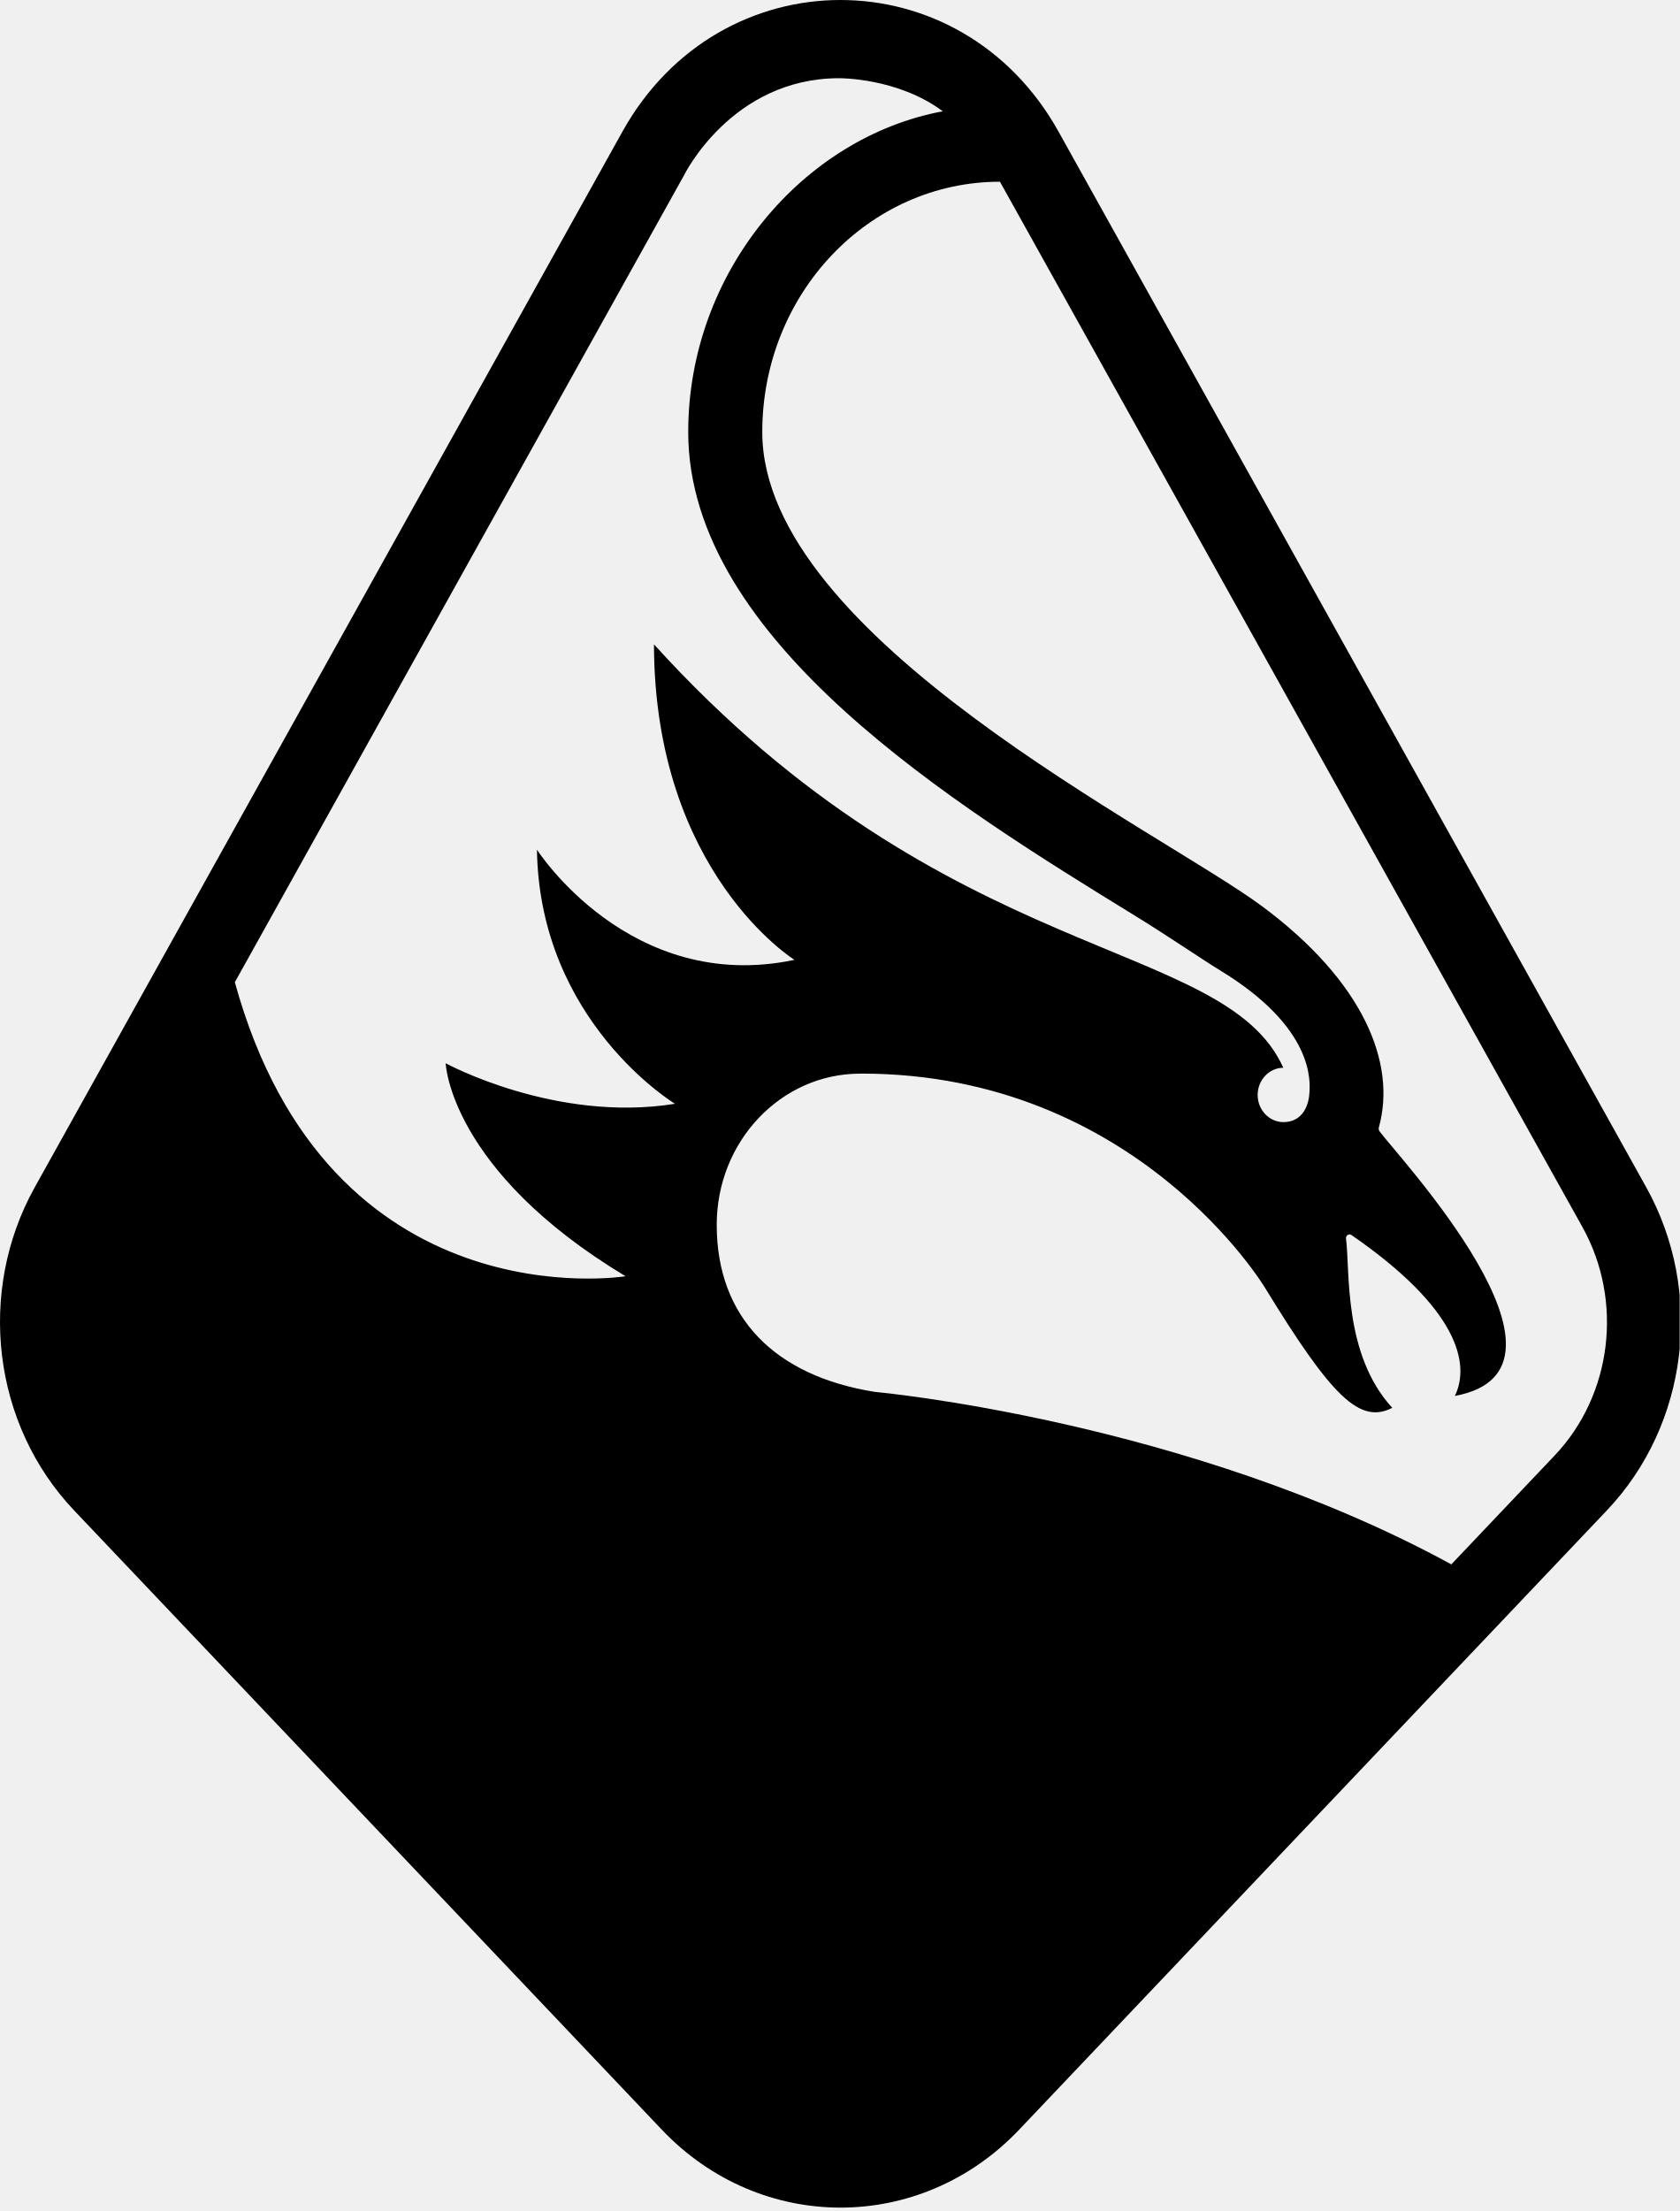
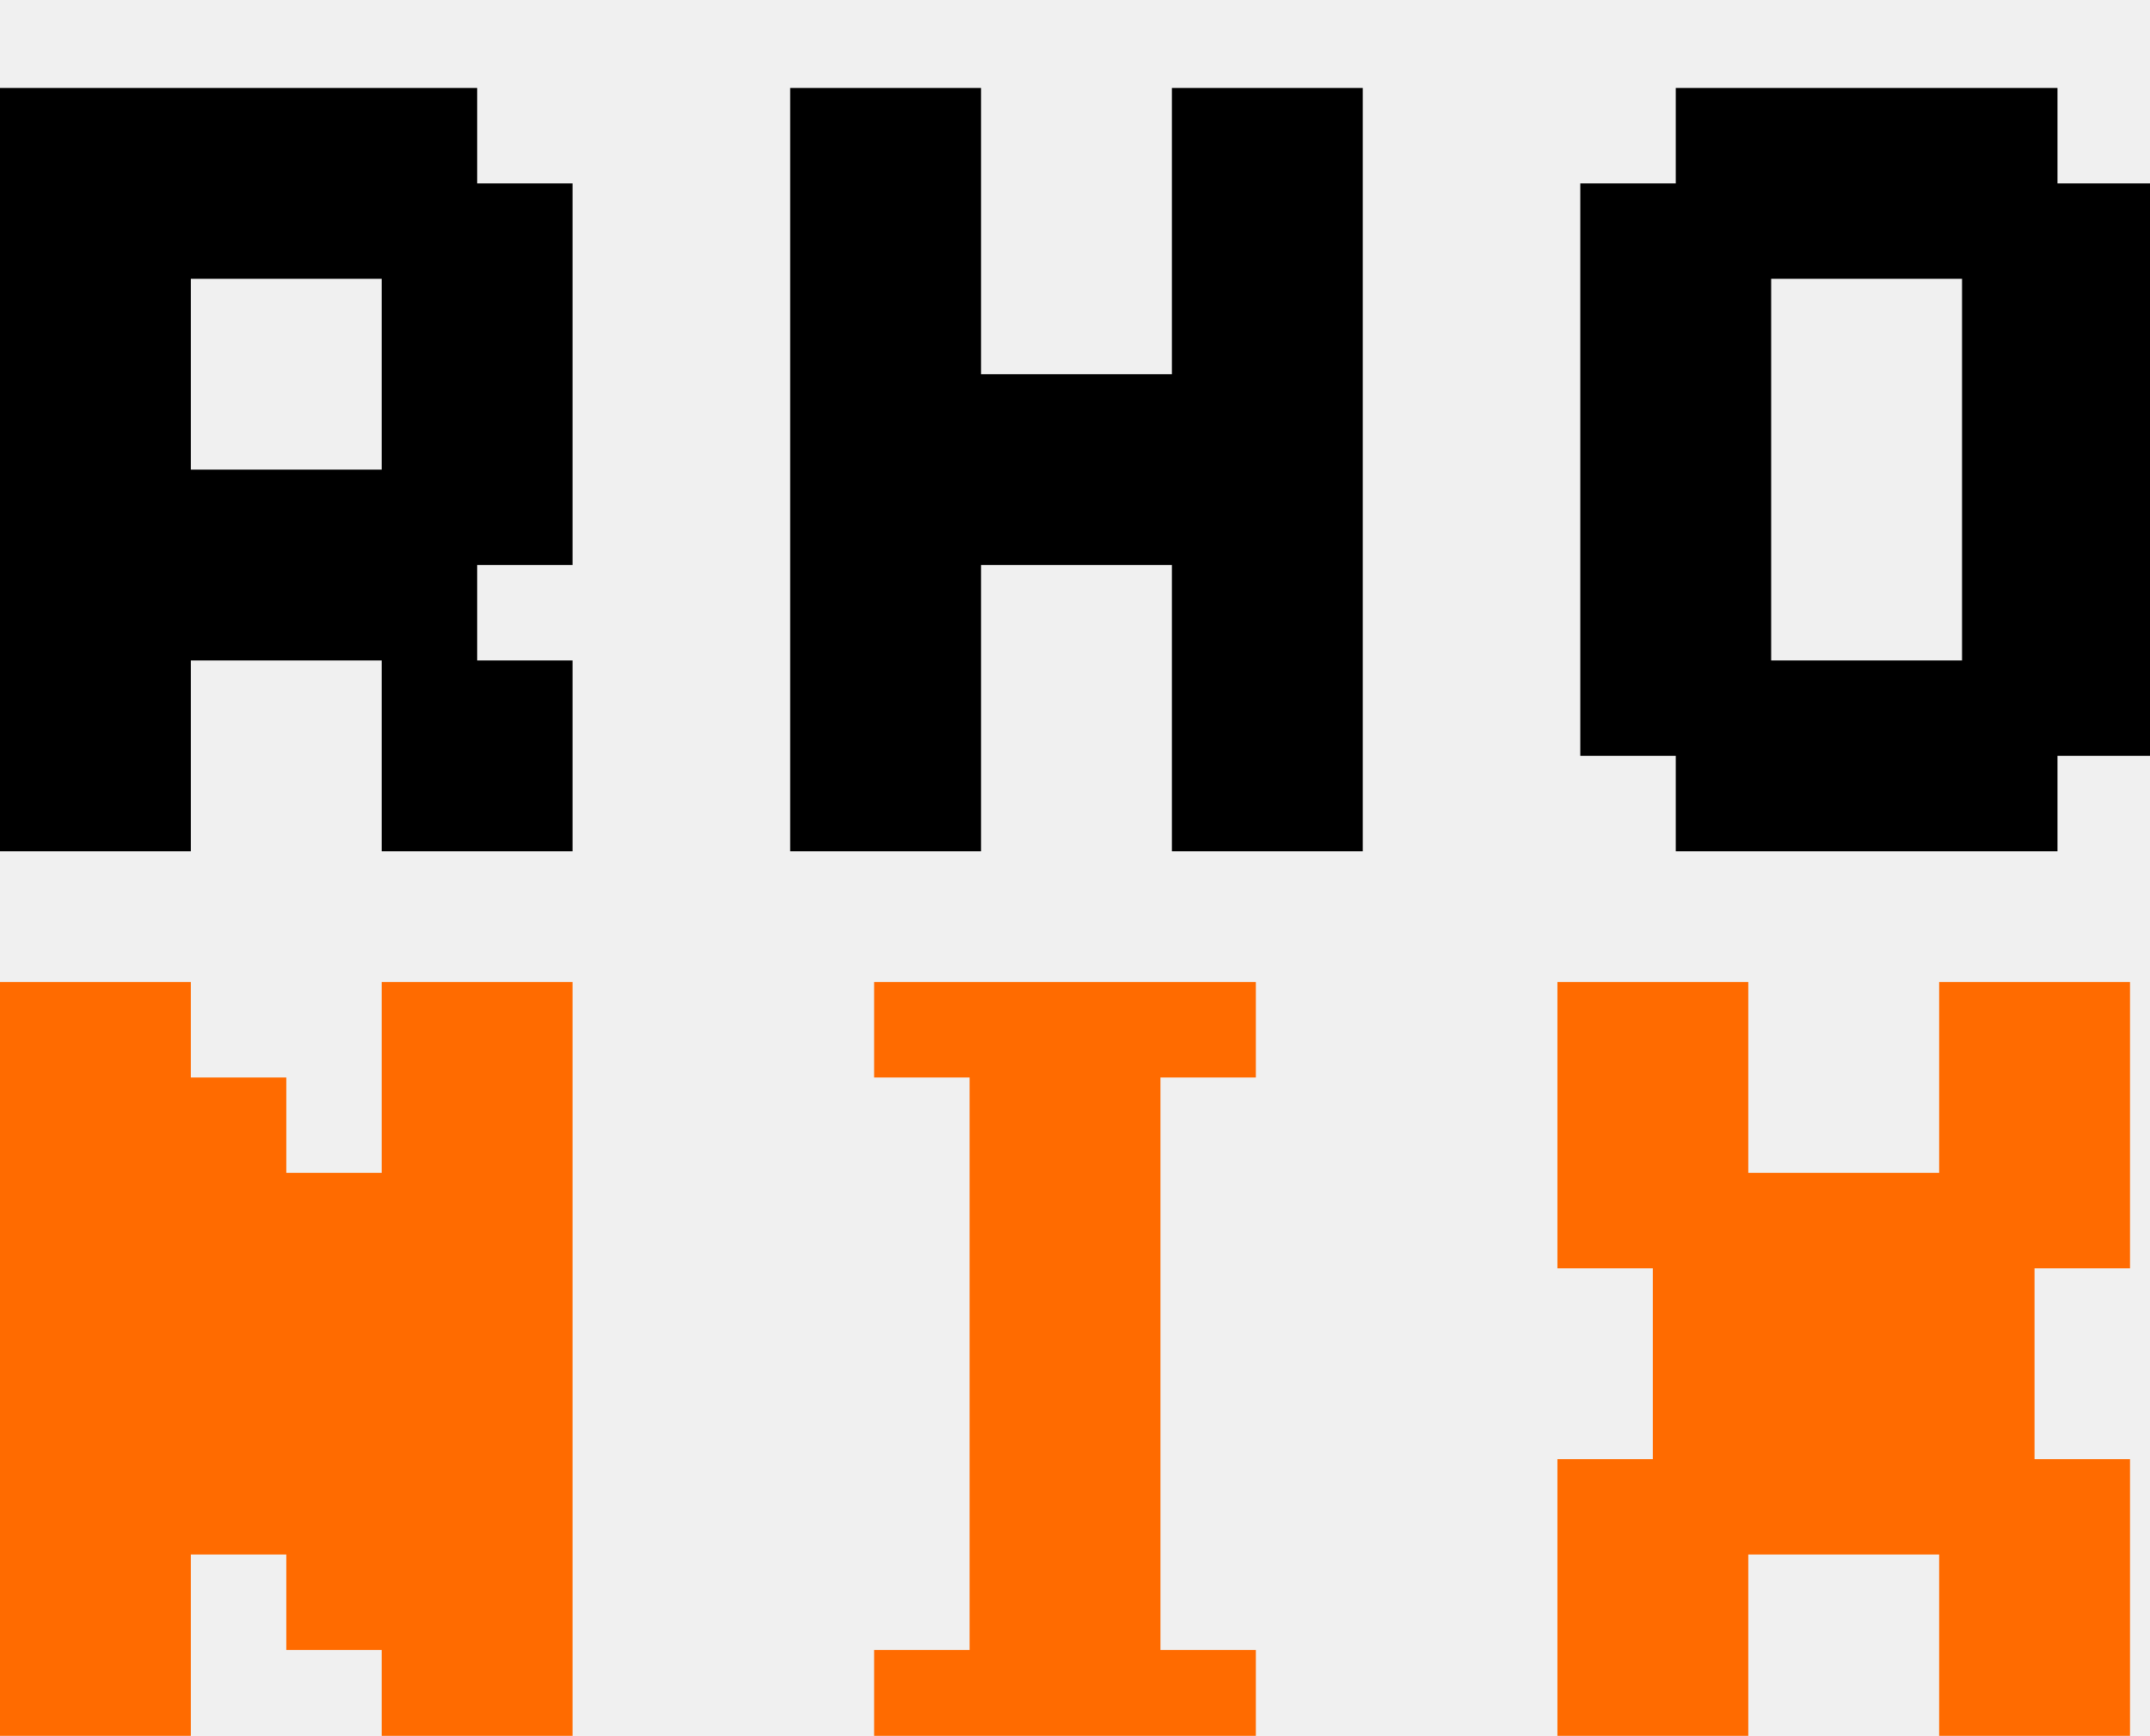
- <svg xmlns="http://www.w3.org/2000/svg" width="193" height="254" viewBox="0 0 193 254" fill="none">
-   <g clip-path="url(#clip0_136_7)">
-     <path d="M189.159 136.392L121.628 15.115C110.403 -5.038 82.743 -5.038 71.524 15.115L3.994 136.392C-2.697 148.405 -0.84 163.661 8.509 173.51L76.04 244.651C87.379 256.597 105.773 256.597 117.112 244.651L184.643 173.51C193.992 163.661 195.849 148.405 189.159 136.392ZM51.21 122.148C51.21 122.148 51.655 134.436 71.88 146.616C71.88 146.616 37.803 152.157 26.985 112.835L78.596 20.14C78.596 20.14 84.047 8.985 96.423 8.985C96.423 8.985 103.14 8.911 108.329 12.784C92.226 15.778 79.08 31.302 79.08 49.627C79.08 73.633 109.894 92.581 130.284 105.116C134.501 107.709 138.018 110.148 140.161 111.455C151.018 118.054 150.592 124.205 150.439 125.786C150.286 127.367 149.428 128.908 147.475 128.908C145.834 128.908 144.511 127.508 144.511 125.786C144.511 124.071 145.828 122.677 147.456 122.664C140.689 107.569 108.953 111.307 75.143 74.022C75.2 100.286 91.291 110.269 91.291 110.269C72.357 114.255 61.698 97.612 61.698 97.612C61.99 117.411 77.56 126.804 77.56 126.804C63.816 129.015 51.21 122.148 51.21 122.148ZM178.633 167.212L166.765 179.714C136.339 163.132 100.5 159.896 100.5 159.896C89.084 158.073 82.355 151.407 82.355 140.707C82.355 131.112 89.739 123.34 98.84 123.34L98.967 123.334C130.634 123.334 145.357 147.943 145.357 147.943C153.021 160.465 156.246 163.648 159.979 161.731C154.318 155.574 155.145 145.986 154.662 142.295C154.617 141.94 154.986 141.685 155.279 141.873C167.515 150.308 168.972 156.639 167.172 160.365C183.632 157.343 160.399 132.586 158.516 129.967C158.421 129.833 158.395 129.665 158.44 129.504C160.488 122.114 156.646 112.761 145.077 104.152C133.509 95.542 87.589 73.258 87.589 49.64C87.589 33.755 99.813 20.877 114.893 20.877H114.899L181.832 140.968C186.557 149.457 185.241 160.251 178.633 167.212Z" fill="black" />
+ <svg xmlns="http://www.w3.org/2000/svg" width="452" height="365" viewBox="0 0 452 365" fill="none">
+   <g clip-path="url(#clip0_162_71)">
+     <path d="M100.312 179H80.25V158.938V138.875H60.188H40.125V158.938V179H20.062H0V158.938V138.875V118.812V98.75V78.688V58.625V38.562V18.5H20.062H40.125H60.188H80.25H100.312V38.562H120.375V58.625V78.688V98.75V118.812H100.312V138.875H120.375V158.938V179H100.312ZM60.188 98.75H80.25V78.688V58.625H60.188H40.125V78.688V98.75H60.188ZM266.43 179H246.367V158.938V138.875V118.812H226.305H206.242V138.875V158.938V179H186.18H166.117V158.938V138.875V118.812V98.75V78.688V58.625V38.562V18.5H186.18H206.242V38.562V58.625V78.688H226.305H246.367V58.625V38.562V18.5H266.43H286.492V38.562V58.625V78.688V98.75V118.812V138.875V158.938V179H266.43ZM412.485 179H392.422H372.36H352.297V158.938H332.235V138.875V118.812V98.75V78.688V58.625V38.562H352.297V18.5H372.36H392.422H412.485H432.547V38.562H452.61V58.625V78.688V98.75V118.812V138.875V158.938H432.547V179H412.485ZM392.422 138.875H412.485V118.812V98.75V78.688V58.625H392.422H372.36V78.688V98.75V118.812V138.875H392.422Z" fill="black" />
+     <path d="M100.312 367H80.25V346.938H60.188V326.875H40.125V346.938V367H20.062H0V346.938V326.875V306.812V286.75V266.688V246.625V226.562V206.5H20.062H40.125V226.562H60.188V246.625H80.25V226.562V206.5H100.312H120.375V226.562V246.625V266.688V286.75V306.812V326.875V346.938V367H100.312ZM243.96 367H223.897H203.835H183.772V346.938H203.835V326.875V306.812V286.75V266.688V246.625V226.562H183.772V206.5H203.835H223.897H243.96H264.022V226.562H243.96V246.625V266.688V286.75V306.812V326.875V346.938H264.022V367H243.96ZM427.732 367H407.67V346.938V326.875H387.607H367.545V346.938V367H347.482H327.42V346.938V326.875V306.812H347.482V286.75V266.688H327.42V246.625V226.562V206.5H347.482H367.545V226.562V246.625H387.607H407.67V226.562V206.5H427.732H447.795V226.562V246.625V266.688H427.732V286.75V306.812H447.795V326.875V346.938V367H427.732Z" fill="#FF6B00" />
  </g>
  <defs>
-     <clipPath id="clip0_136_7">
-       <rect width="193" height="254" fill="white" />
+     <clipPath id="clip0_162_71">
+       <rect width="452" height="365" fill="white" />
    </clipPath>
  </defs>
</svg>
